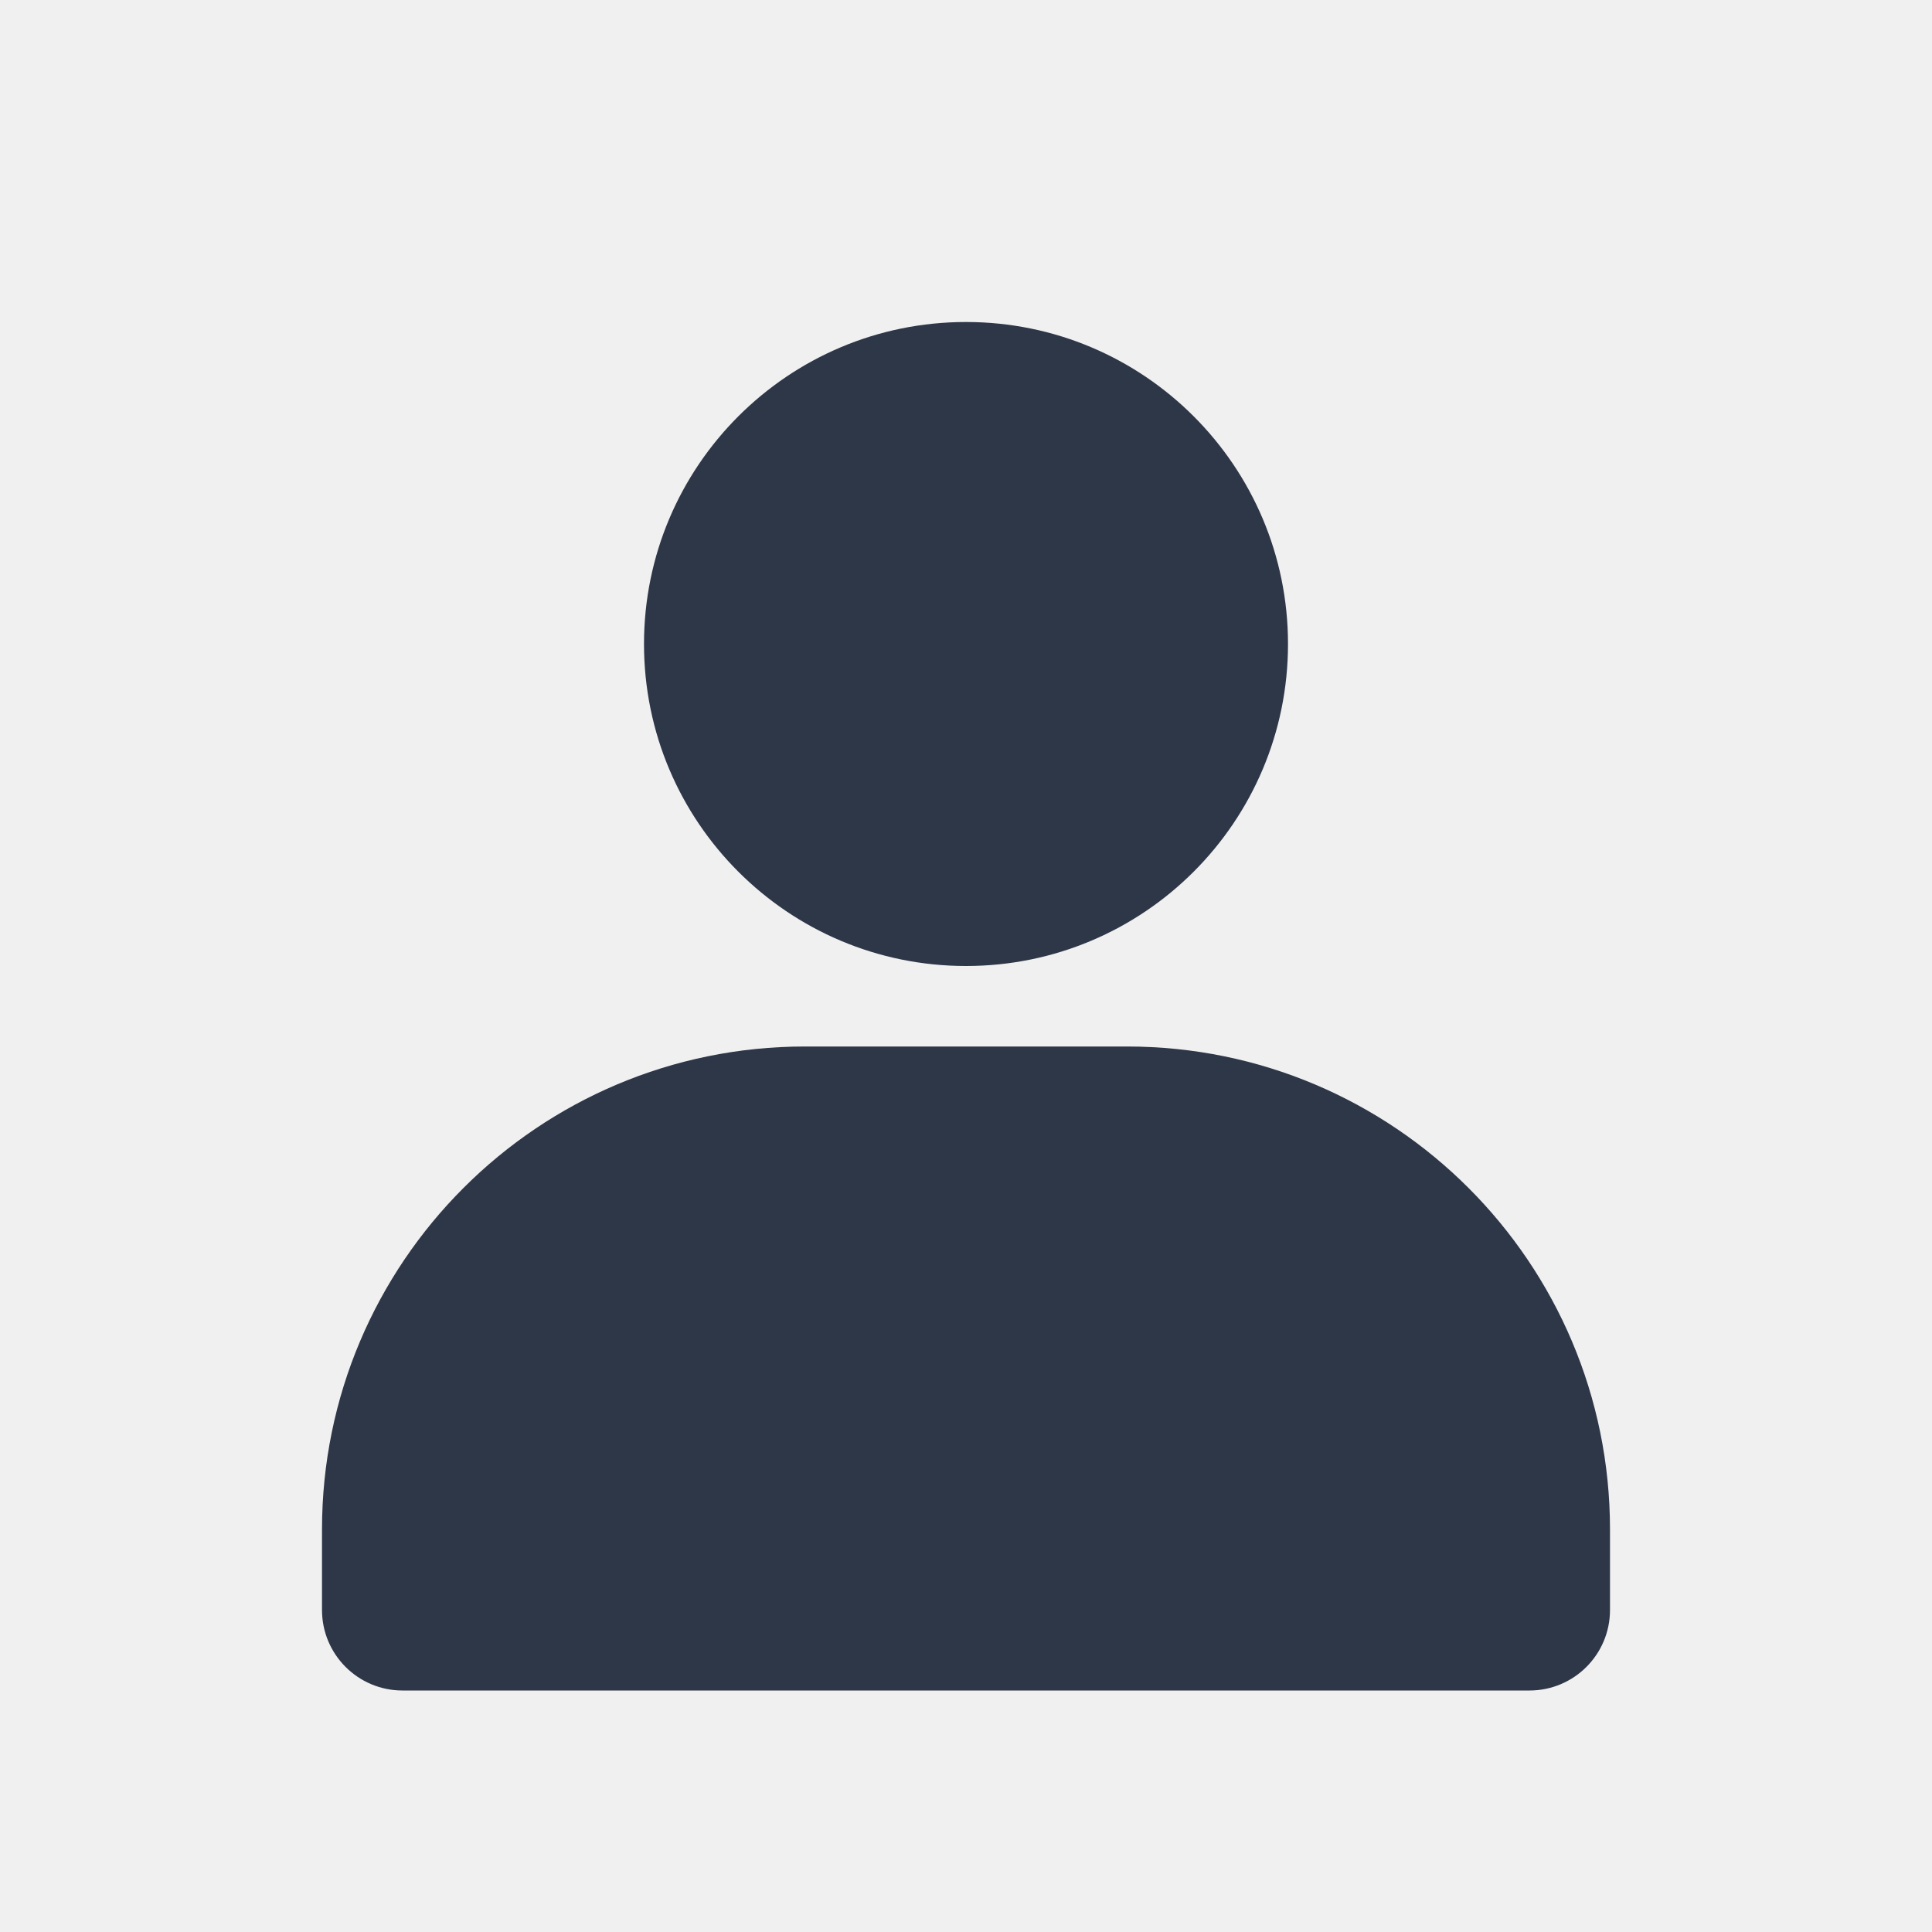
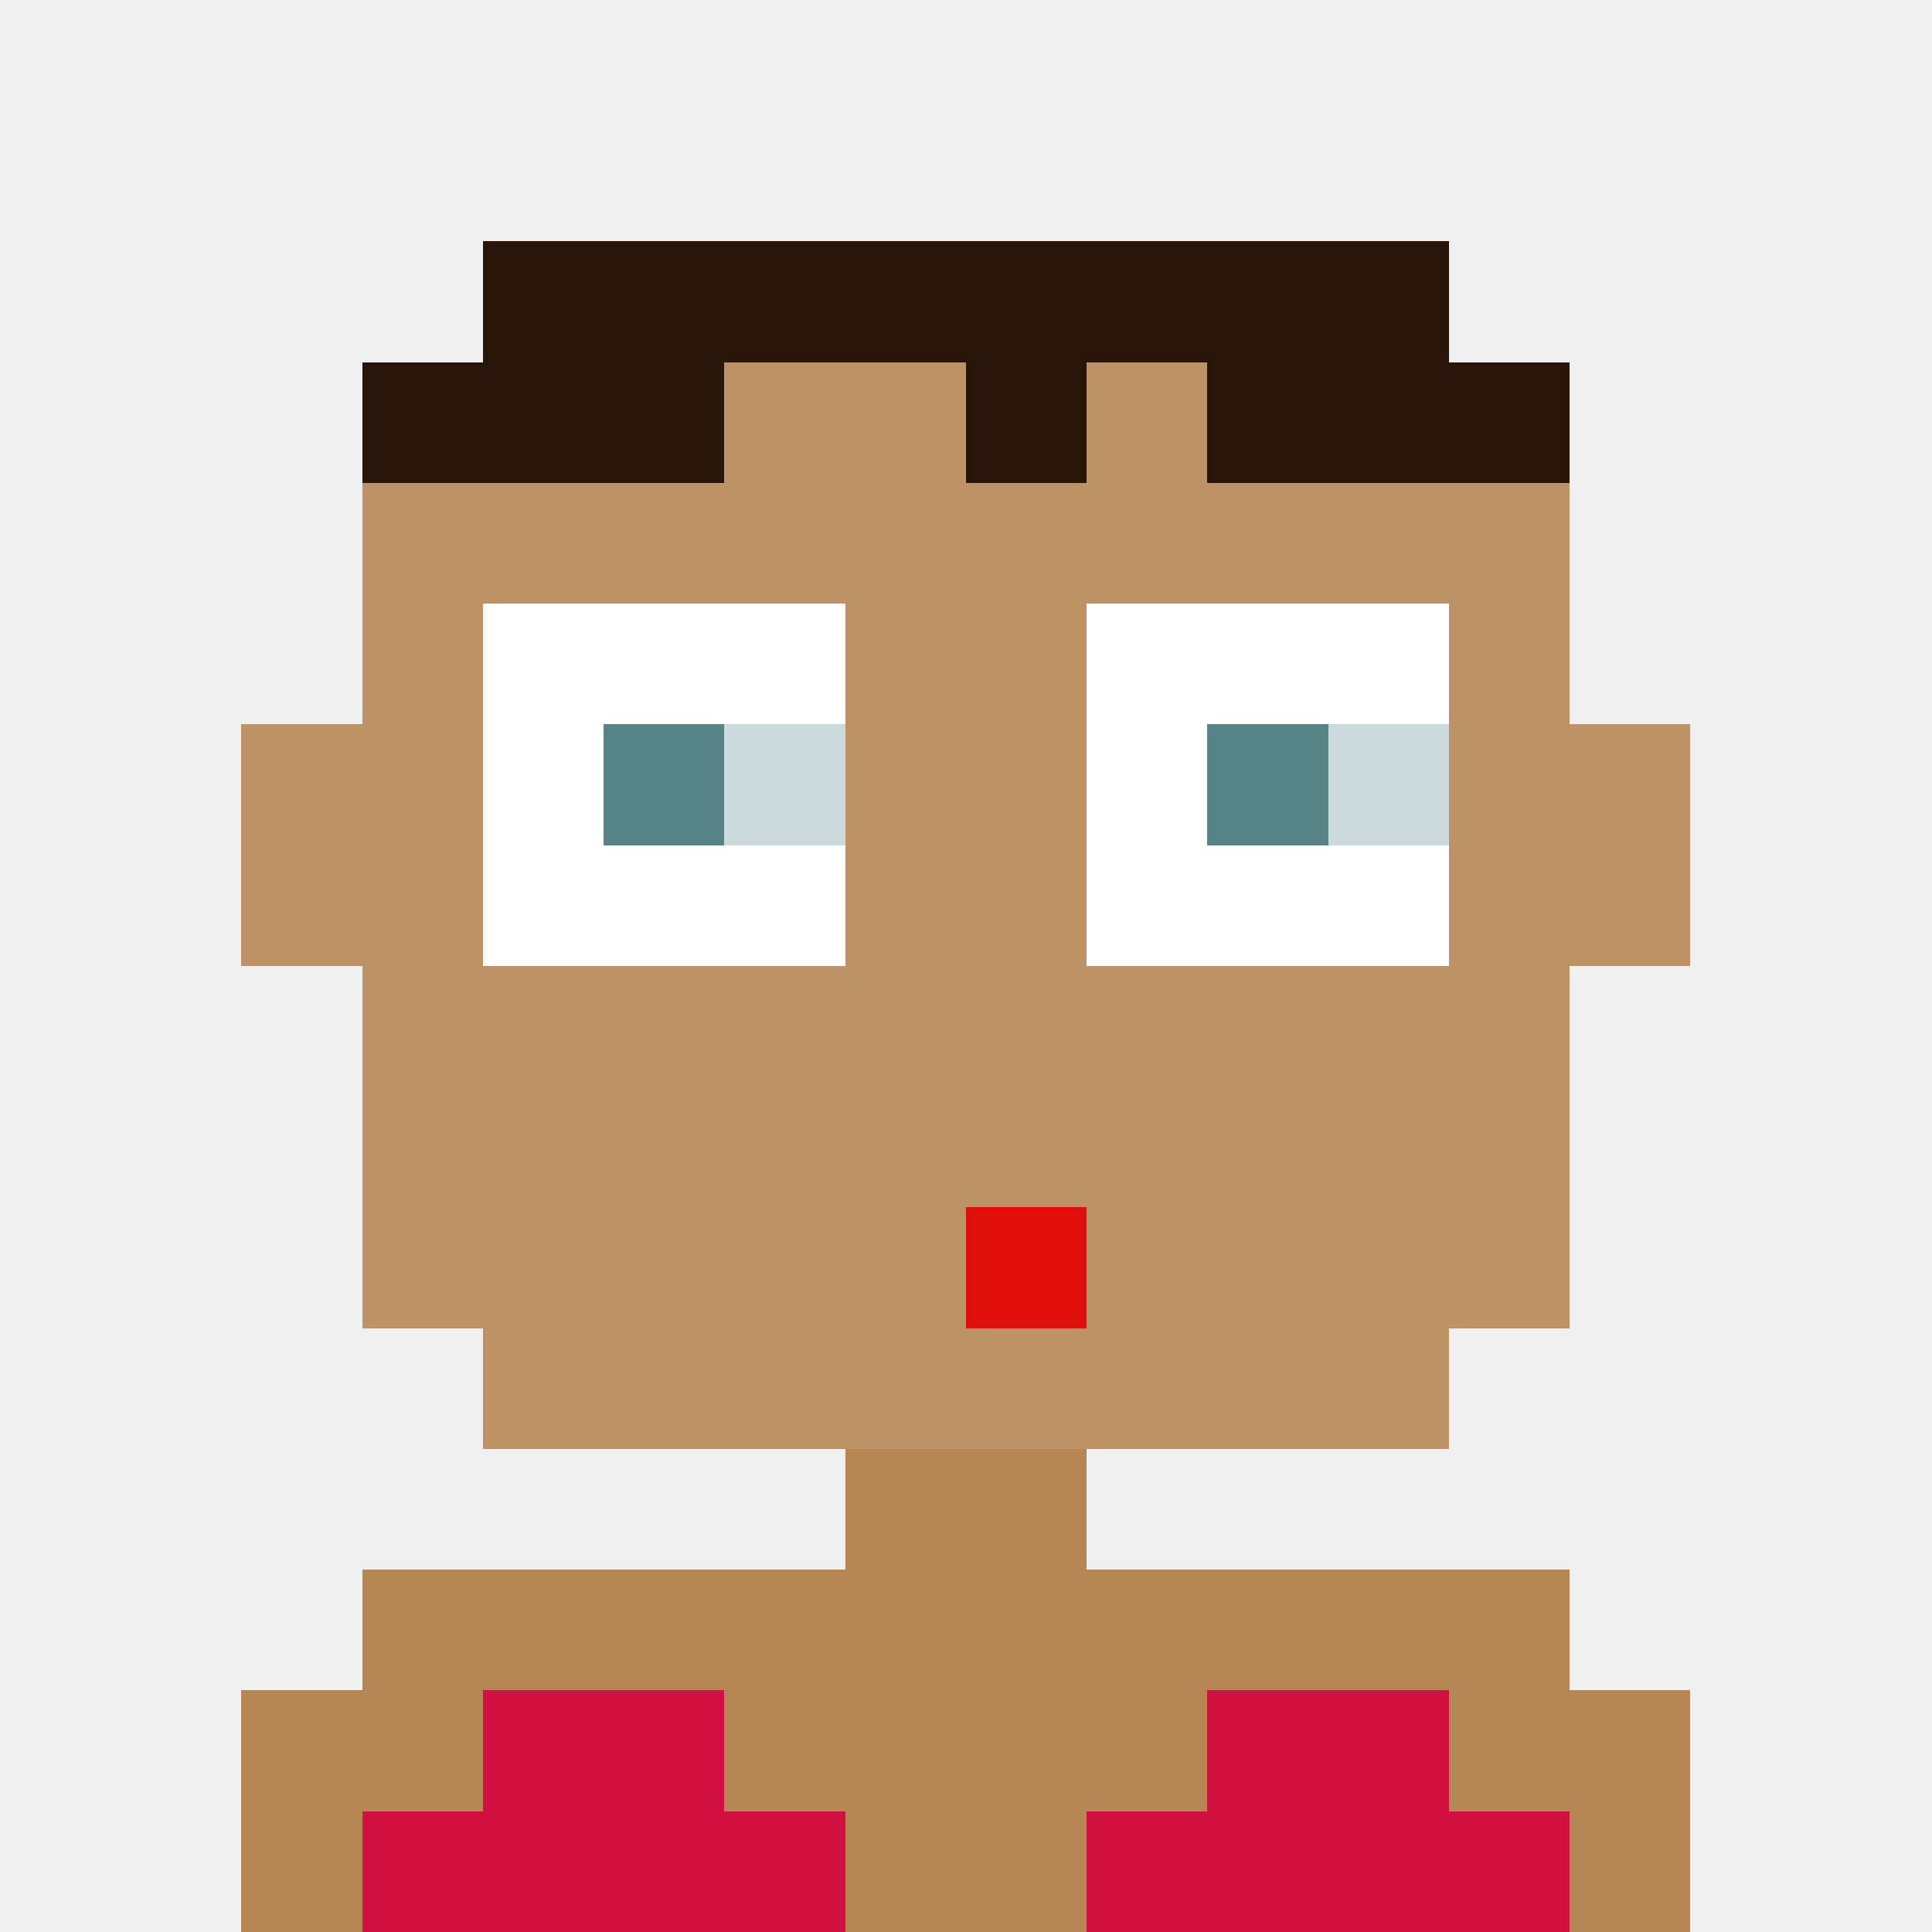
- <svg xmlns="http://www.w3.org/2000/svg" viewBox="0 0 24 24" version="1.1" id="svg8">
-   <defs id="defs12" />
-   <circle cx="12" cy="8" fill="#464646" r="4" id="circle4" style="fill:#2d3748;fill-opacity:1" />
-   <path d="M20,19v1a1,1,0,0,1-1,1H5a1,1,0,0,1-1-1V19a6,6,0,0,1,6-6h4A6,6,0,0,1,20,19Z" fill="#464646" id="path6" style="fill:#2d3748;fill-opacity:1" />
+ <svg xmlns="http://www.w3.org/2000/svg" viewBox="0 0 16 16" fill="none" shape-rendering="crispEdges">
+   <mask id="viewboxMask">
+     <rect width="16" height="16" rx="0" ry="0" x="0" y="0" fill="#fff" />
+   </mask>
+   <g mask="url(#viewboxMask)">
+     <path d="M4 2h8v1h1v3h1v2h-1v3h-1v1H9v1h4v1h1v2H2v-2h1v-1h4v-1H4v-1H3V8H2V6h1V3h1V2Z" fill="#b68655" />
+     <path d="M4 2h8v1h1v3h1v2h-1v3h-1v1H4v-1H3V8H2V6h1V3h1V2Z" fill="#fff" fill-opacity=".1" />
+     <path d="M6 14H4v1H3v1h4v-1H6v-1ZM12 15h1v1H9v-1h1v-1h2v1Z" fill="#d11141" />
+     <path fill="#fff" d="M12 5H9v3h3zM7 5H4v3h3z" />
+     <path fill="#588387" d="M12 6h-2v1h2zM7 6H5v1h2z" />
+     <path fill="#fff" fill-opacity=".7" d="M12 6h-1v1h1zM7 6H6v1h1z" />
+     <path d="M8 10v1h1v-1H8Z" fill="#de0f0d" />
+     <g fill="#28150a">
+       <path d="M4 2h8v1H4zM3 3h3v1H3zM10 3h3v1h-3zM8 3h1v1H8z" />
+       <path d="M8 3h1v1H8z" />
+     </g>
+   </g>
</svg>
